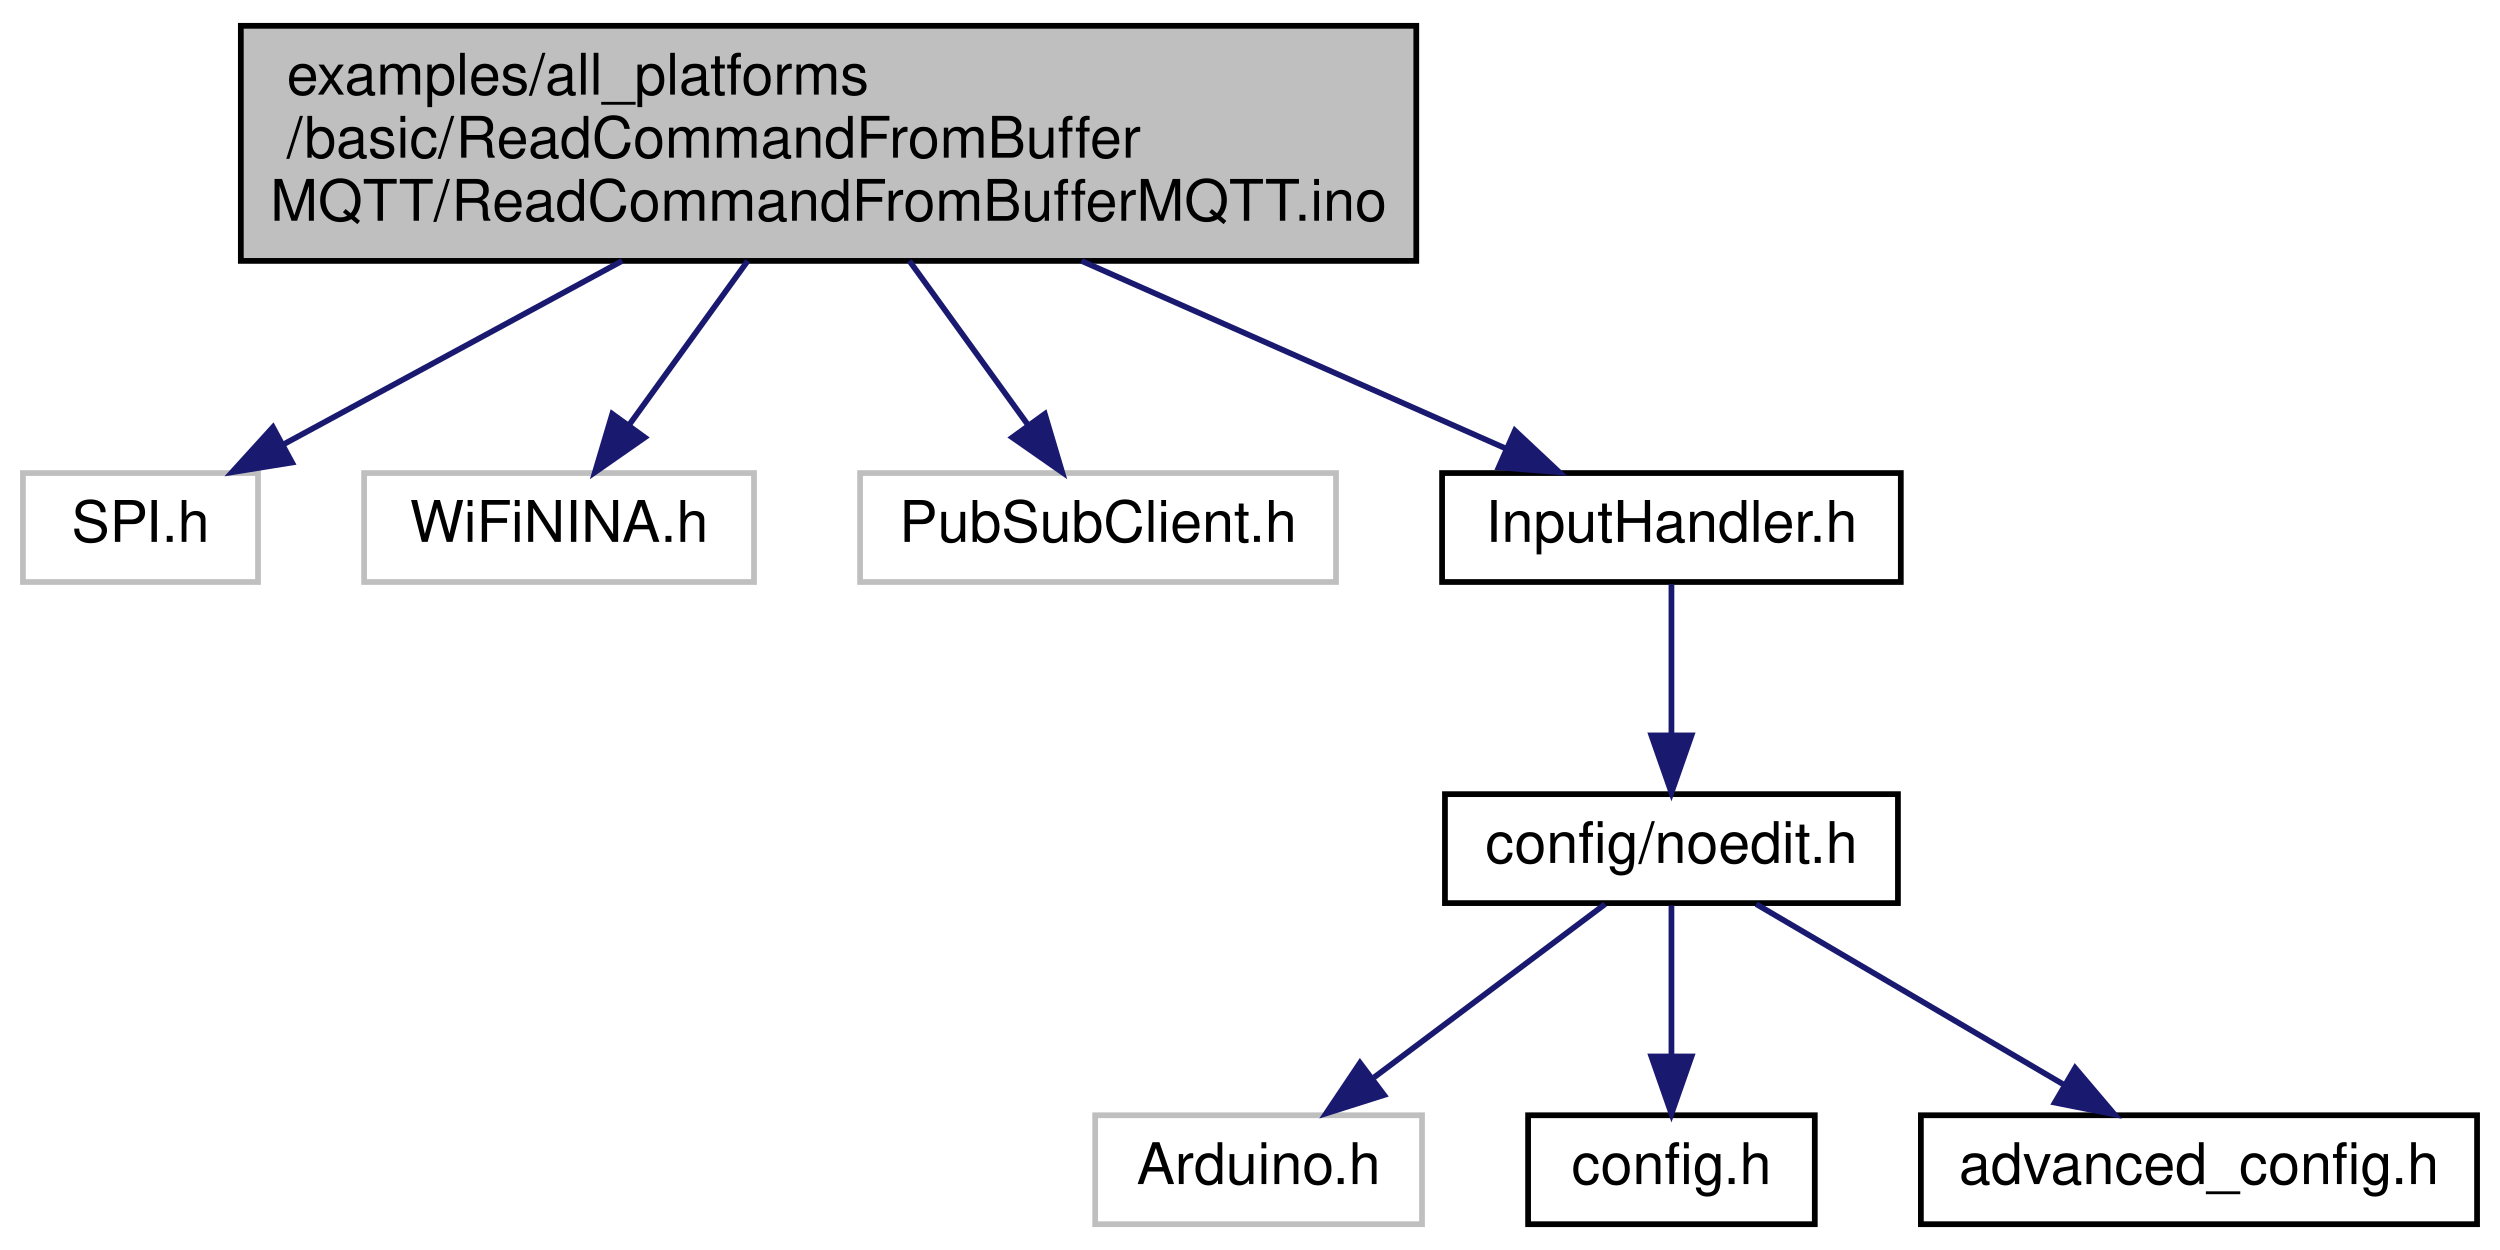
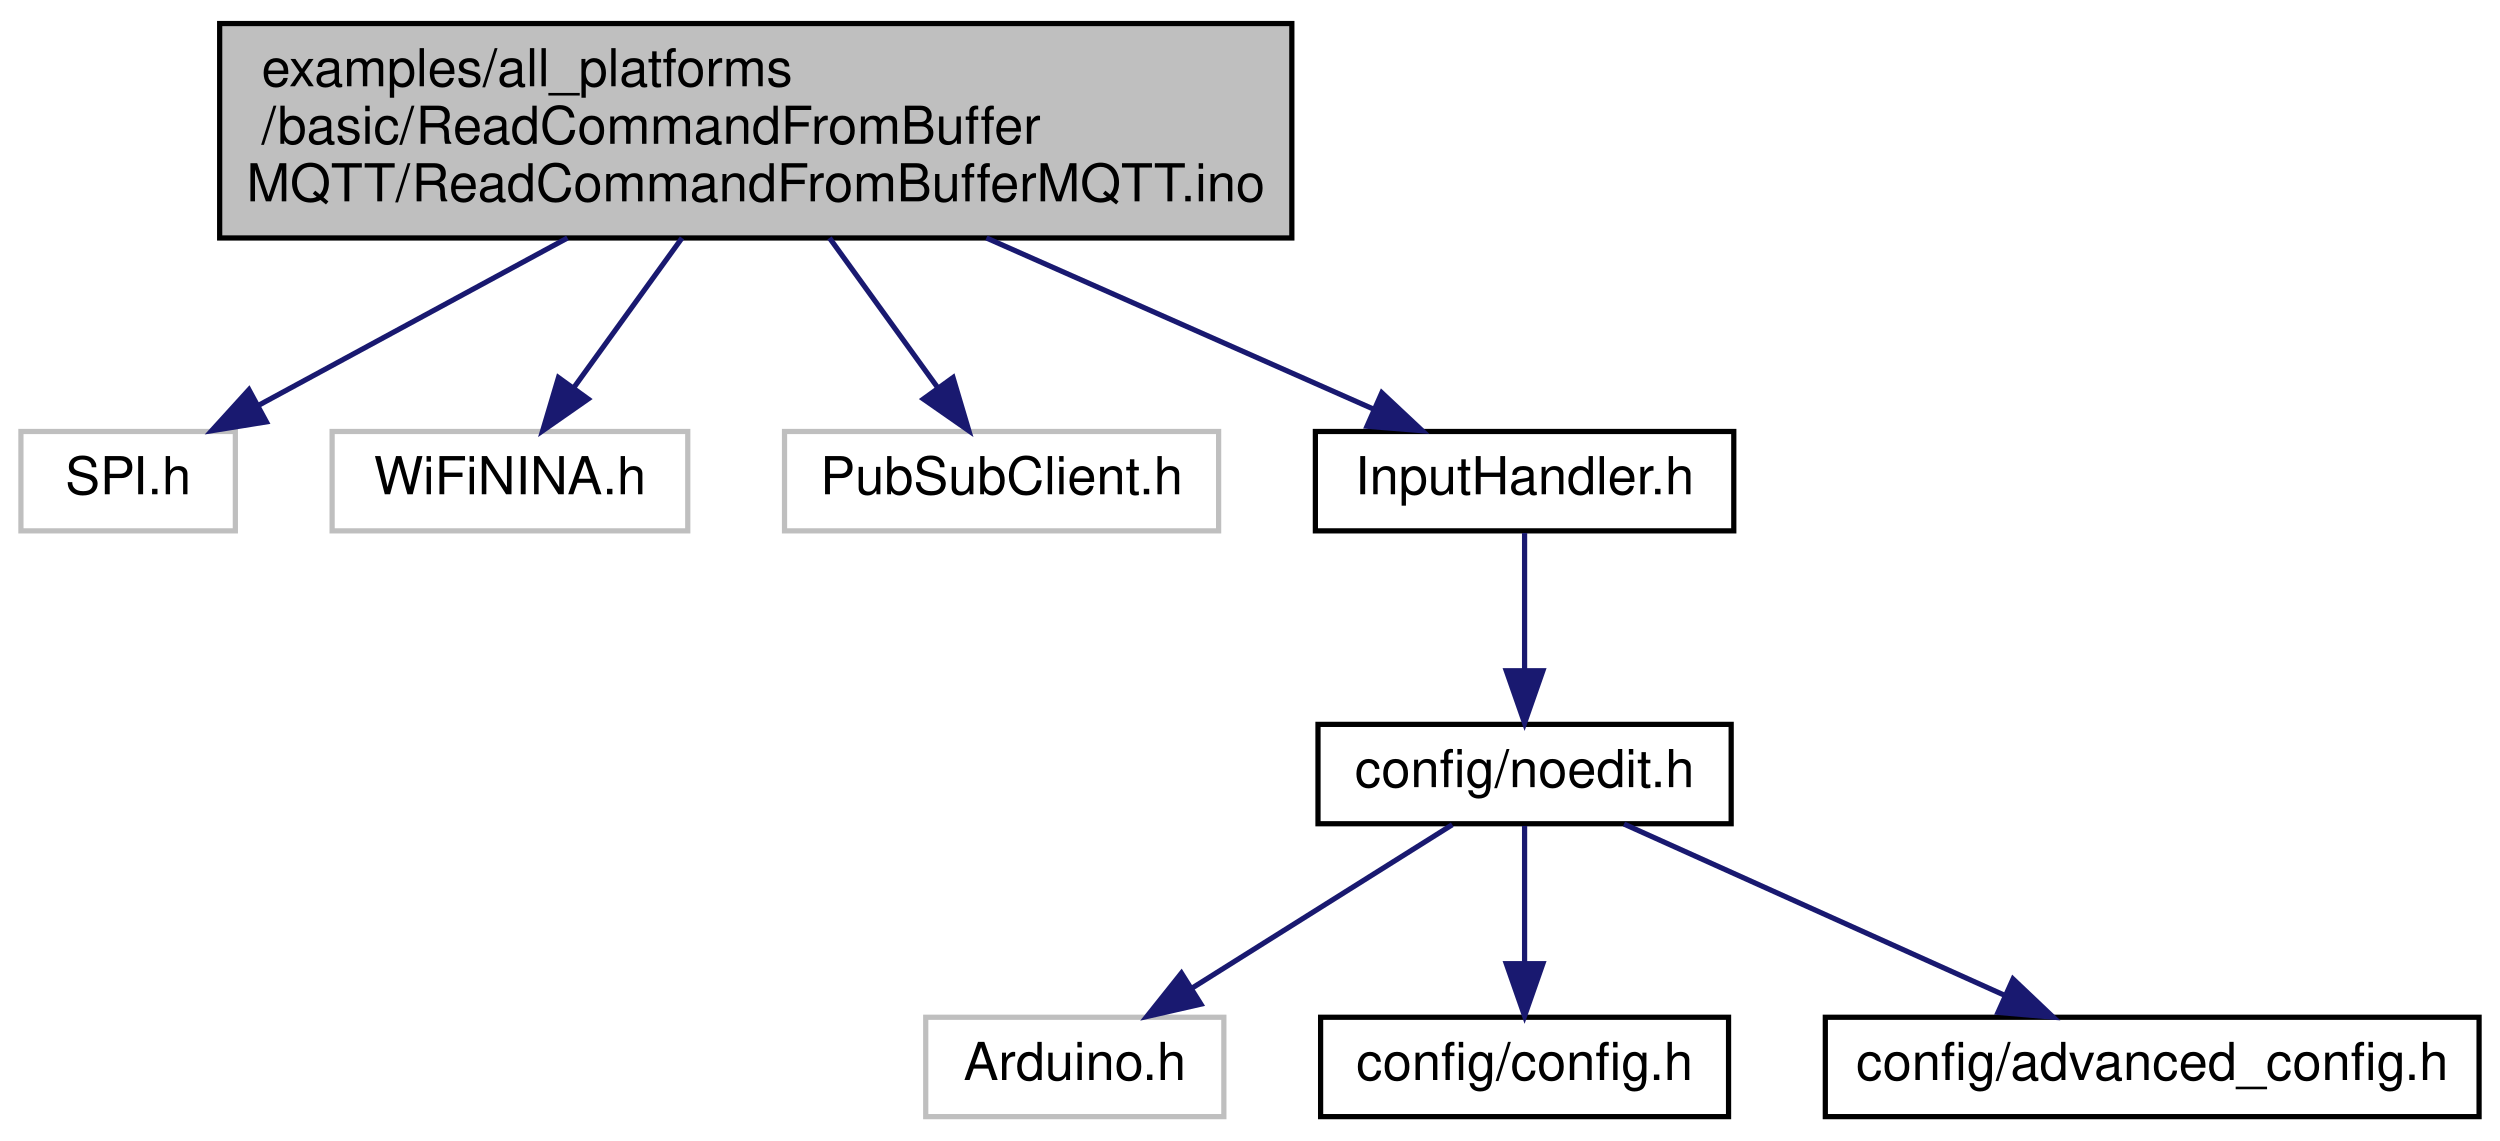
- <svg xmlns="http://www.w3.org/2000/svg" xmlns:xlink="http://www.w3.org/1999/xlink" width="436pt" height="218pt" viewBox="0.00 0.00 436.00 218.00">
+ <svg xmlns="http://www.w3.org/2000/svg" xmlns:xlink="http://www.w3.org/1999/xlink" width="478pt" height="218pt" viewBox="0.00 0.00 478.00 218.00">
  <g id="graph0" class="graph" transform="scale(1 1) rotate(0) translate(4 214)">
    <g id="node1" class="node">
      <g id="a_node1">
        <a xlink:title="An example that demonstrates receiving commands and sending an echo over MQTT.">
          <polygon fill="#bfbfbf" stroke="black" points="38,-168.5 38,-209.5 243,-209.5 243,-168.5 38,-168.5" />
          <text text-anchor="start" x="46" y="-197.5" font-family="Helvetica,sans-Serif" font-size="10.00">examples/all_platforms</text>
          <text text-anchor="start" x="46" y="-186.5" font-family="Helvetica,sans-Serif" font-size="10.00">/basic/ReadCommandFromBuffer</text>
          <text text-anchor="middle" x="140.5" y="-175.5" font-family="Helvetica,sans-Serif" font-size="10.00">MQTT/ReadCommandFromBufferMQTT.ino</text>
        </a>
      </g>
    </g>
    <g id="node2" class="node">
      <g id="a_node2">
        <a xlink:title=" ">
          <polygon fill="none" stroke="#bfbfbf" points="0,-112.5 0,-131.5 41,-131.5 41,-112.5 0,-112.5" />
          <text text-anchor="middle" x="20.5" y="-119.5" font-family="Helvetica,sans-Serif" font-size="10.00">SPI.h</text>
        </a>
      </g>
    </g>
    <g id="edge1" class="edge">
      <path fill="none" stroke="midnightblue" d="M104.5,-168.5C85.39,-158.15 62.4,-145.69 45.3,-136.43" />
      <polygon fill="midnightblue" stroke="midnightblue" points="46.93,-133.34 36.47,-131.65 43.6,-139.49 46.93,-133.34" />
    </g>
    <g id="node3" class="node">
      <g id="a_node3">
        <a xlink:title=" ">
          <polygon fill="none" stroke="#bfbfbf" points="59.5,-112.5 59.5,-131.5 127.5,-131.5 127.5,-112.5 59.5,-112.5" />
          <text text-anchor="middle" x="93.5" y="-119.5" font-family="Helvetica,sans-Serif" font-size="10.00">WiFiNINA.h</text>
        </a>
      </g>
    </g>
    <g id="edge2" class="edge">
      <path fill="none" stroke="midnightblue" d="M126.4,-168.5C119.82,-159.39 112.06,-148.66 105.73,-139.91" />
      <polygon fill="midnightblue" stroke="midnightblue" points="108.45,-137.71 99.76,-131.65 102.78,-141.81 108.45,-137.71" />
    </g>
    <g id="node4" class="node">
      <g id="a_node4">
        <a xlink:title=" ">
          <polygon fill="none" stroke="#bfbfbf" points="146,-112.5 146,-131.5 229,-131.5 229,-112.5 146,-112.5" />
          <text text-anchor="middle" x="187.5" y="-119.5" font-family="Helvetica,sans-Serif" font-size="10.00">PubSubClient.h</text>
        </a>
      </g>
    </g>
    <g id="edge3" class="edge">
      <path fill="none" stroke="midnightblue" d="M154.6,-168.5C161.18,-159.39 168.94,-148.66 175.27,-139.91" />
      <polygon fill="midnightblue" stroke="midnightblue" points="178.22,-141.81 181.24,-131.65 172.55,-137.71 178.22,-141.81" />
    </g>
    <g id="node5" class="node">
      <g id="a_node5">
        <a xlink:href="../../df/dec/_input_handler_8h.html" target="_top" xlink:title="InputHandler library header file.">
          <polygon fill="none" stroke="black" points="247.5,-112.5 247.5,-131.5 327.5,-131.5 327.5,-112.5 247.5,-112.5" />
          <text text-anchor="middle" x="287.5" y="-119.5" font-family="Helvetica,sans-Serif" font-size="10.00">InputHandler.h</text>
        </a>
      </g>
    </g>
    <g id="edge4" class="edge">
      <path fill="none" stroke="midnightblue" d="M184.6,-168.5C208.55,-157.91 237.48,-145.12 258.56,-135.8" />
      <polygon fill="midnightblue" stroke="midnightblue" points="260.2,-138.9 267.93,-131.65 257.37,-132.5 260.2,-138.9" />
    </g>
    <g id="node6" class="node">
      <g id="a_node6">
        <a xlink:href="../../da/dc7/noedit_8h.html" target="_top" xlink:title="InputHandler library C includes.">
          <polygon fill="none" stroke="black" points="248,-56.5 248,-75.5 327,-75.5 327,-56.5 248,-56.5" />
          <text text-anchor="middle" x="287.5" y="-63.5" font-family="Helvetica,sans-Serif" font-size="10.00">config/noedit.h</text>
        </a>
      </g>
    </g>
    <g id="edge5" class="edge">
      <path fill="none" stroke="midnightblue" d="M287.5,-112.08C287.5,-105.01 287.5,-94.86 287.5,-85.99" />
      <polygon fill="midnightblue" stroke="midnightblue" points="291,-85.75 287.5,-75.75 284,-85.75 291,-85.75" />
    </g>
    <g id="node7" class="node">
      <g id="a_node7">
        <a xlink:title=" ">
-           <polygon fill="none" stroke="#bfbfbf" points="187,-0.5 187,-19.5 244,-19.5 244,-0.5 187,-0.5" />
-           <text text-anchor="middle" x="215.5" y="-7.5" font-family="Helvetica,sans-Serif" font-size="10.00">Arduino.h</text>
+           <polygon fill="none" stroke="#bfbfbf" points="173,-0.5 173,-19.5 230,-19.5 230,-0.5 173,-0.5" />
+           <text text-anchor="middle" x="201.5" y="-7.5" font-family="Helvetica,sans-Serif" font-size="10.00">Arduino.h</text>
        </a>
      </g>
    </g>
    <g id="edge6" class="edge">
-       <path fill="none" stroke="midnightblue" d="M275.93,-56.32C265.08,-48.18 248.62,-35.84 235.62,-26.09" />
-       <polygon fill="midnightblue" stroke="midnightblue" points="237.38,-23.03 227.28,-19.83 233.18,-28.63 237.38,-23.03" />
+       <path fill="none" stroke="midnightblue" d="M273.68,-56.32C260.27,-47.9 239.68,-34.97 223.91,-25.07" />
+       <polygon fill="midnightblue" stroke="midnightblue" points="225.61,-22.01 215.28,-19.65 221.89,-27.94 225.61,-22.01" />
    </g>
    <g id="node8" class="node">
      <g id="a_node8">
        <a xlink:href="../../db/d16/config_8h.html" target="_top" xlink:title="InputHandler library user configurable items.">
-           <polygon fill="none" stroke="black" points="262.5,-0.5 262.5,-19.5 312.5,-19.5 312.5,-0.5 262.5,-0.5" />
-           <text text-anchor="middle" x="287.5" y="-7.5" font-family="Helvetica,sans-Serif" font-size="10.00">config.h</text>
+           <polygon fill="none" stroke="black" points="248.5,-0.5 248.5,-19.5 326.5,-19.5 326.5,-0.5 248.5,-0.5" />
+           <text text-anchor="middle" x="287.5" y="-7.5" font-family="Helvetica,sans-Serif" font-size="10.00">config/config.h</text>
        </a>
      </g>
    </g>
    <g id="edge7" class="edge">
      <path fill="none" stroke="midnightblue" d="M287.5,-56.08C287.5,-49.01 287.5,-38.86 287.5,-29.99" />
      <polygon fill="midnightblue" stroke="midnightblue" points="291,-29.75 287.5,-19.75 284,-29.75 291,-29.75" />
    </g>
    <g id="node9" class="node">
      <g id="a_node9">
        <a xlink:href="../../d5/d4a/advanced__config_8h.html" target="_top" xlink:title="InputHandler library advanced user settings.">
-           <polygon fill="none" stroke="black" points="331,-0.5 331,-19.5 428,-19.5 428,-0.5 331,-0.5" />
-           <text text-anchor="middle" x="379.5" y="-7.5" font-family="Helvetica,sans-Serif" font-size="10.00">advanced_config.h</text>
+           <polygon fill="none" stroke="black" points="345,-0.5 345,-19.5 470,-19.5 470,-0.5 345,-0.5" />
+           <text text-anchor="middle" x="407.5" y="-7.5" font-family="Helvetica,sans-Serif" font-size="10.00">config/advanced_config.h</text>
        </a>
      </g>
    </g>
    <g id="edge8" class="edge">
-       <path fill="none" stroke="midnightblue" d="M302.28,-56.32C316.77,-47.82 339.07,-34.73 355.99,-24.8" />
-       <polygon fill="midnightblue" stroke="midnightblue" points="357.9,-27.74 364.76,-19.65 354.36,-21.7 357.9,-27.74" />
+       <path fill="none" stroke="midnightblue" d="M306.51,-56.44C326.09,-47.64 356.81,-33.81 379.23,-23.72" />
+       <polygon fill="midnightblue" stroke="midnightblue" points="380.89,-26.81 388.57,-19.52 378.02,-20.43 380.89,-26.81" />
    </g>
  </g>
</svg>
